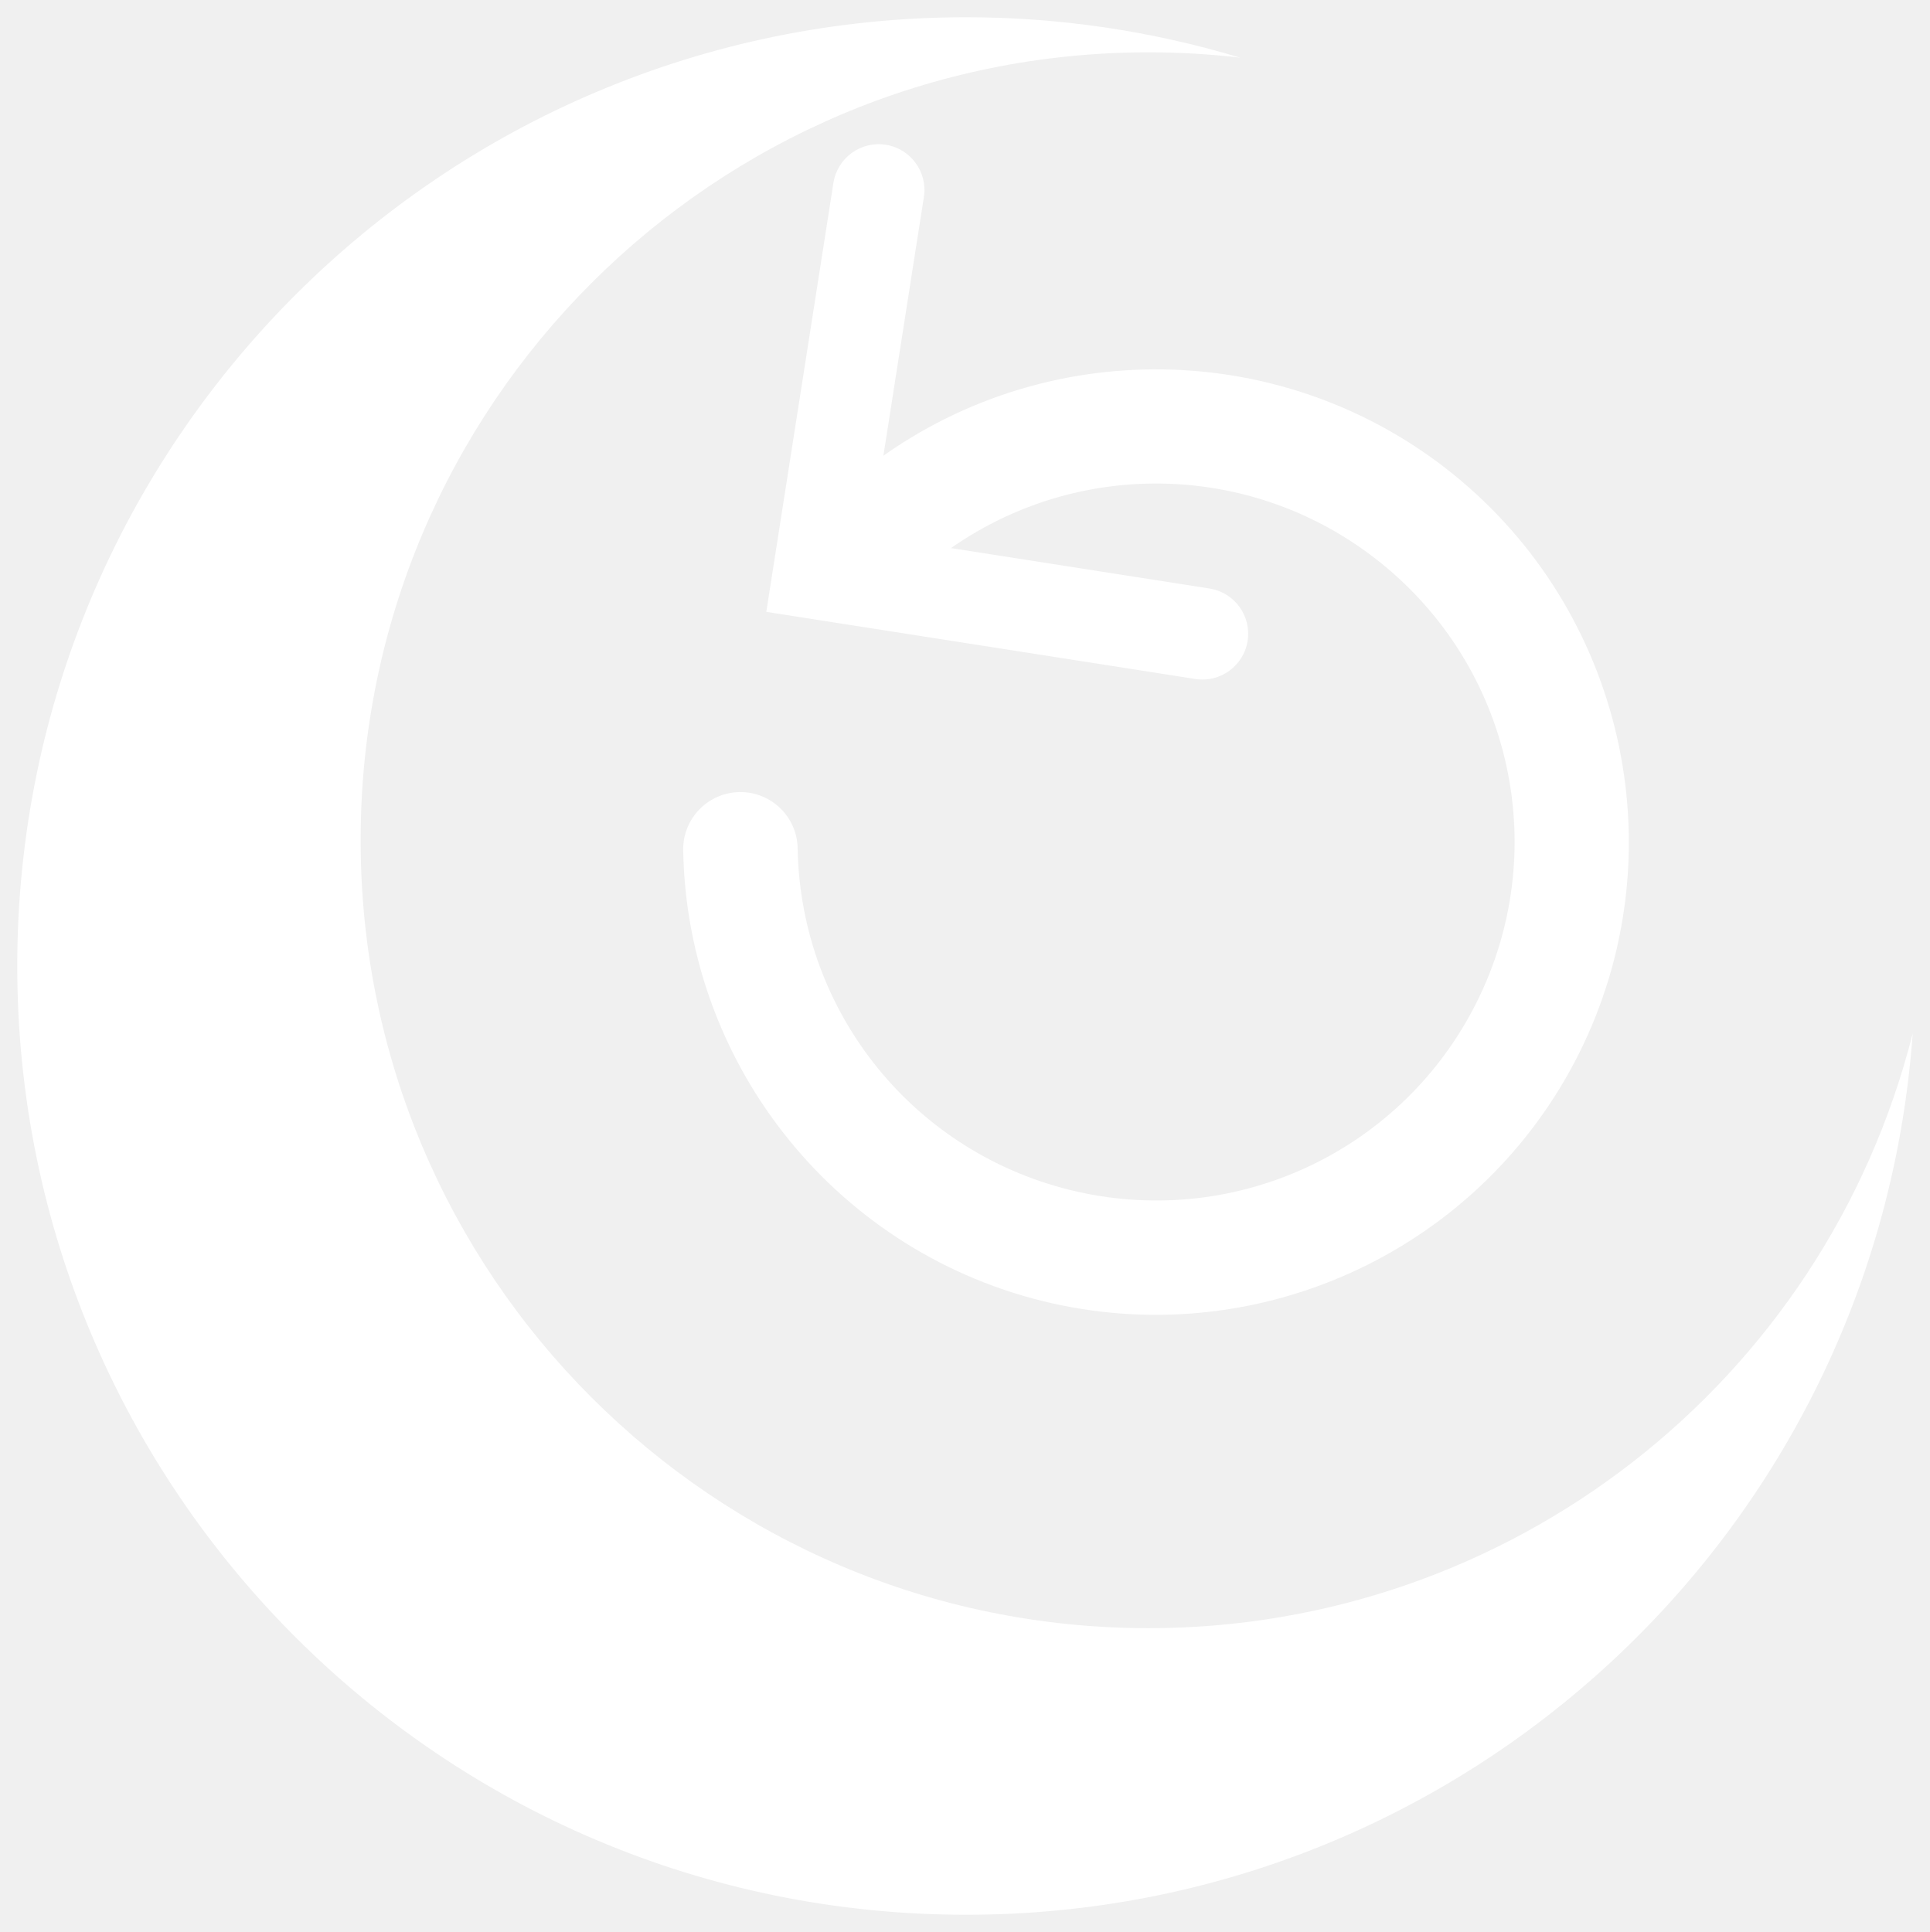
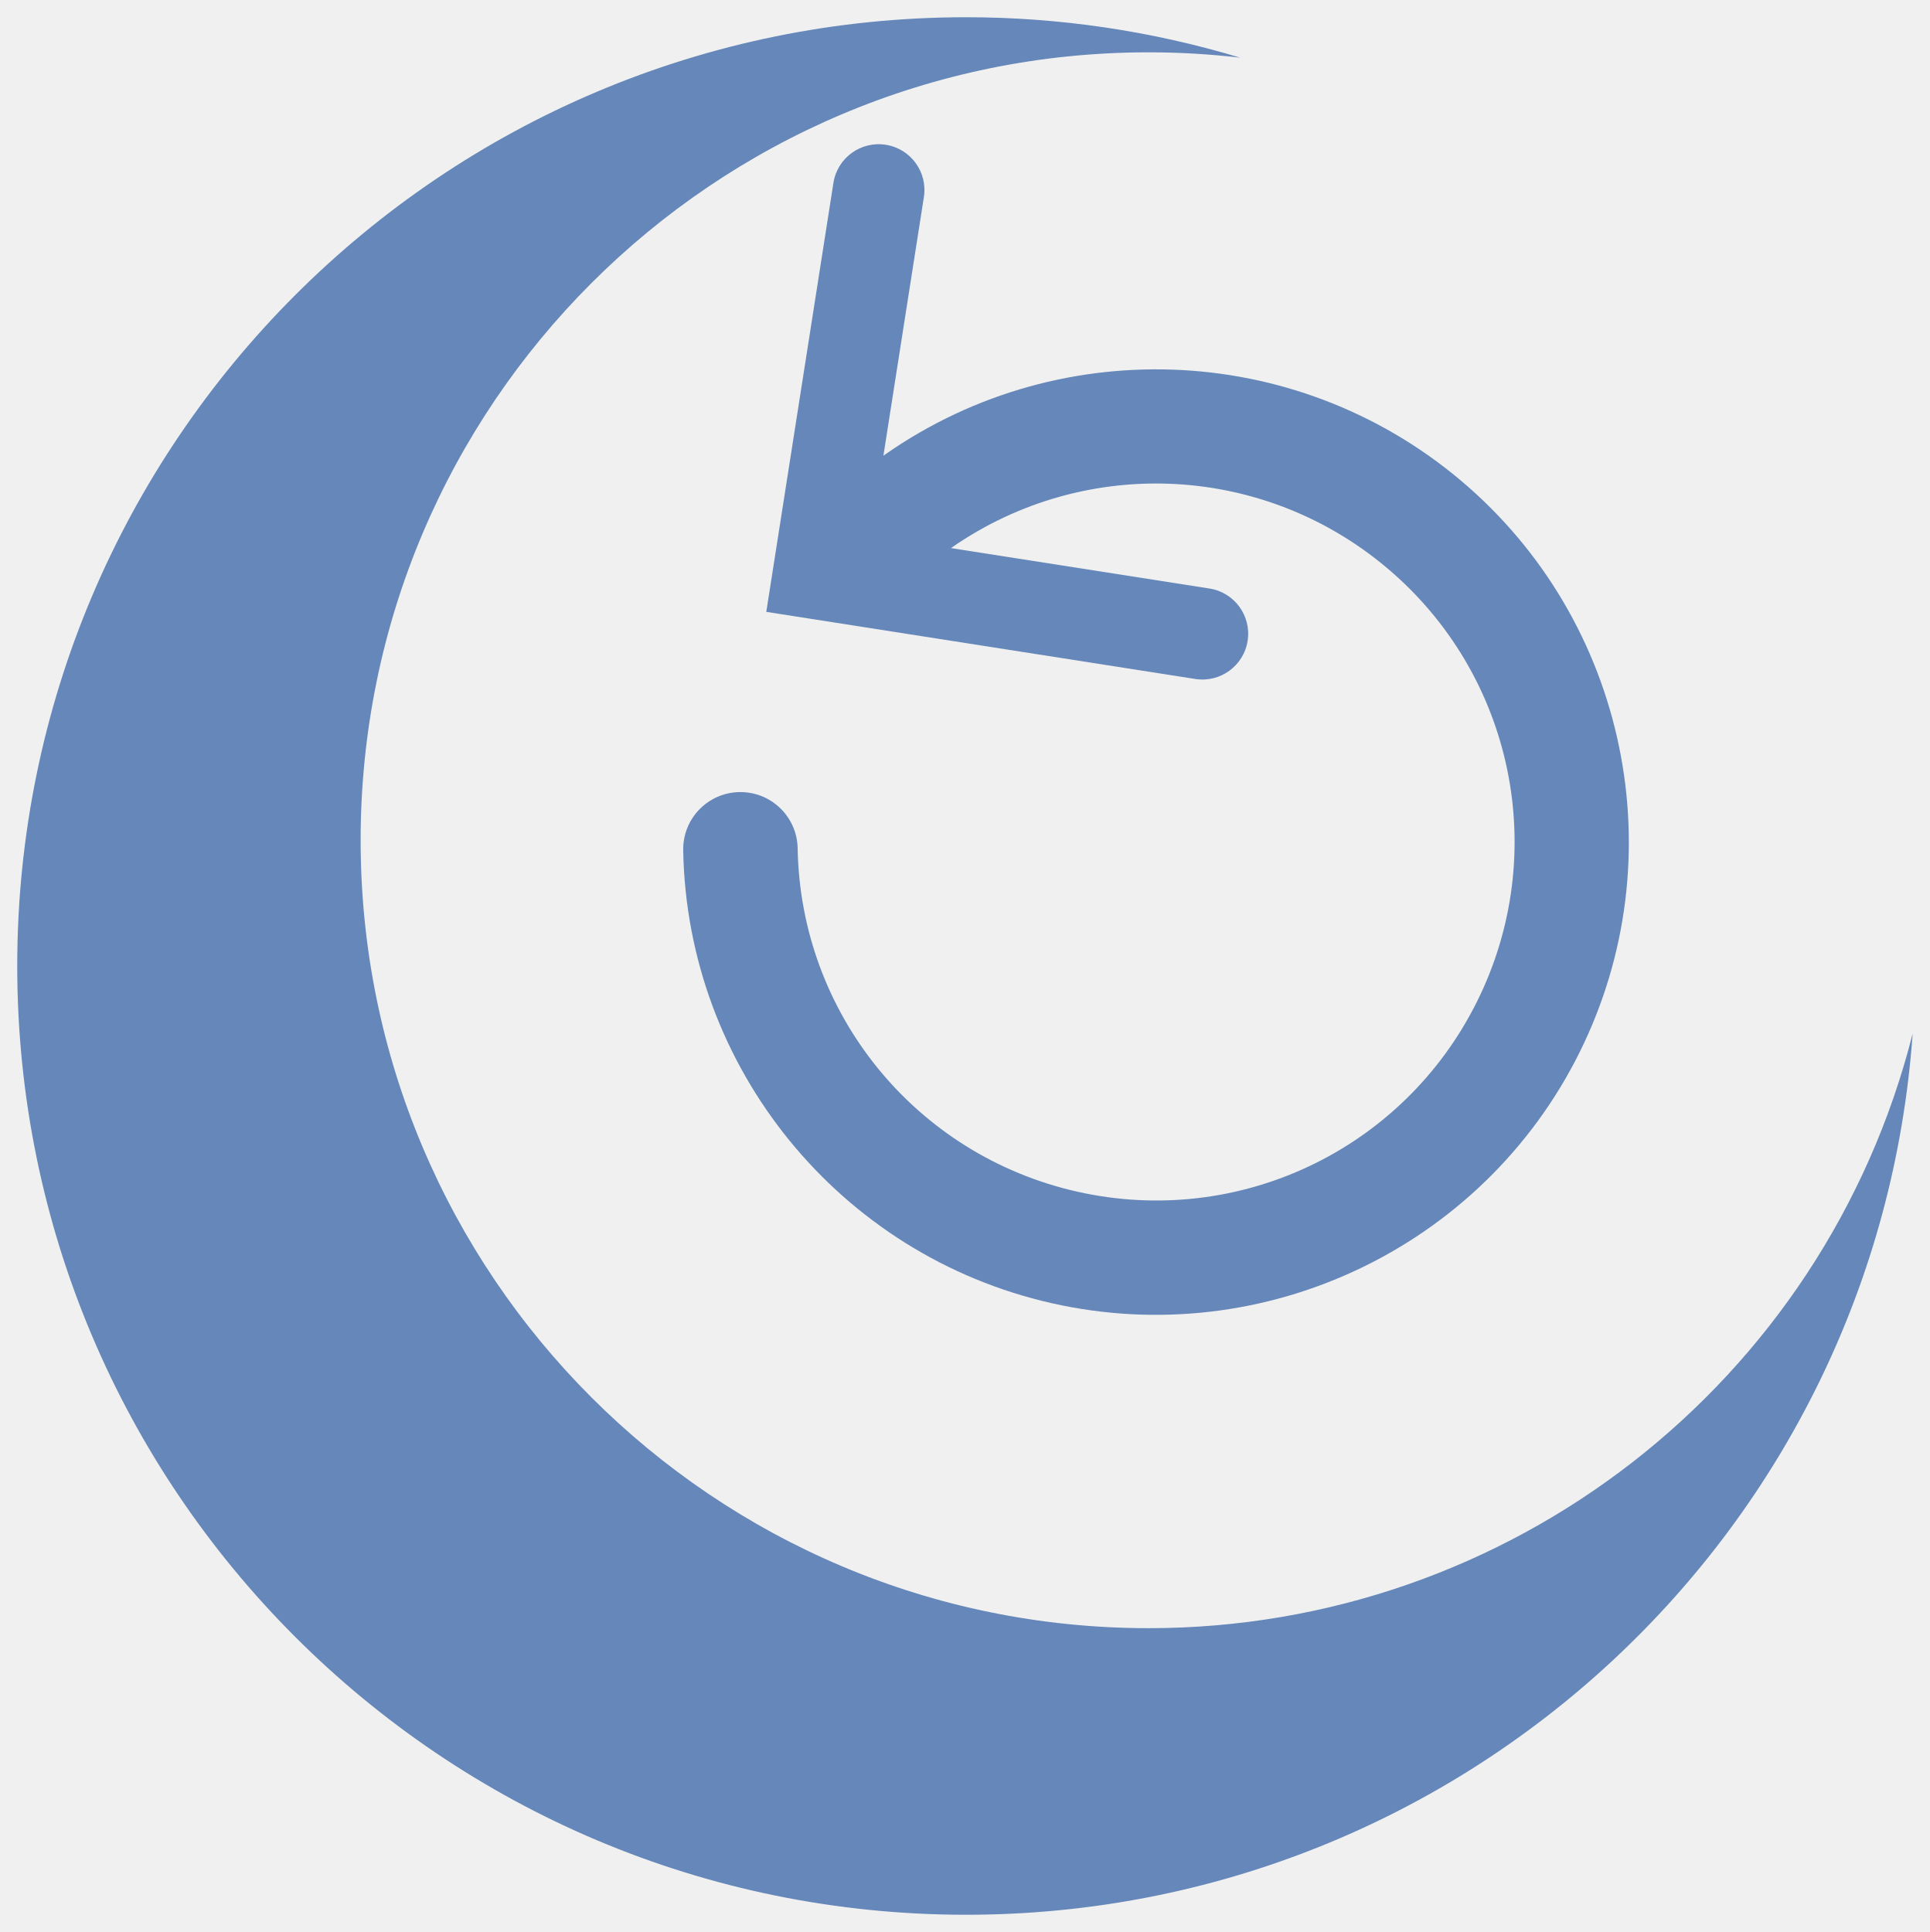
<svg xmlns="http://www.w3.org/2000/svg" width="634.533" height="635.339" viewBox="0 0 167.887 168.1" version="1.1" id="svg1">
  <defs id="defs1">
    <filter style="color-interpolation-filters:sRGB" id="filter84" x="0" y="0" width="1" height="1">
      <feTurbulence type="fractalNoise" baseFrequency="100 73.124" numOctaves="4" seed="107" result="turbulence" id="feTurbulence83" />
      <feComposite in="SourceGraphic" in2="turbulence" operator="in" result="composite1" id="feComposite83" />
      <feColorMatrix values="1 0 0 0 0 0 1 0 0 0 0 0 1 0 0 0 0 0 27.082 -11.723 " result="color" id="feColorMatrix83" />
      <feFlood flood-opacity="1" flood-color="rgb(15,20,27)" result="flood" id="feFlood83" />
      <feMerge result="merge" id="feMerge84">
        <feMergeNode in="flood" id="feMergeNode83" />
        <feMergeNode in="color" id="feMergeNode84" />
      </feMerge>
      <feComposite in2="SourceGraphic" operator="in" result="composite2" id="feComposite84" />
    </filter>
    <filter style="color-interpolation-filters:sRGB" id="filter3942" x="0" y="0" width="1" height="1">
      <feTurbulence type="fractalNoise" baseFrequency="100 100" numOctaves="1" seed="63" result="turbulence" id="feTurbulence3941" />
      <feComposite in="SourceGraphic" in2="turbulence" operator="in" result="composite1" id="feComposite3941" />
      <feColorMatrix values="1 0 0 0 0 0 1 0 0 0 0 0 1 0 0 0 0 0 19.755 -7.108 " result="color" id="feColorMatrix3941" />
      <feFlood flood-opacity="1" flood-color="rgb(11,11,20)" result="flood" id="feFlood3941" />
      <feMerge result="merge" id="feMerge3942">
        <feMergeNode in="flood" id="feMergeNode3941" />
        <feMergeNode in="color" id="feMergeNode3942" />
      </feMerge>
      <feComposite in2="SourceGraphic" operator="in" result="composite2" id="feComposite3942" />
    </filter>
  </defs>
  <g id="layer4" transform="translate(-169.95,-58.825)">
-     <path d="m 254,60.325 a 82.55,82.55 0 0 0 -82.55,82.55 82.55,82.55 0 0 0 82.55,82.55 82.55,82.55 0 0 0 82.341,-76.675 68.556,68.556 0 0 1 -66.462,51.74 68.556,68.556 0 0 1 -68.556,-68.556 68.556,68.556 0 0 1 68.556,-68.557 68.556,68.556 0 0 1 7.954,0.463 A 82.55,82.55 0 0 0 254,60.325 Z" style="display:inline;fill:#ffffff;stroke:none;stroke-width:3;stroke-dasharray:none;stroke-opacity:1;fill-opacity:1" id="path87" />
+     <path d="m 254,60.325 a 82.55,82.55 0 0 0 -82.55,82.55 82.55,82.55 0 0 0 82.55,82.55 82.55,82.55 0 0 0 82.341,-76.675 68.556,68.556 0 0 1 -66.462,51.74 68.556,68.556 0 0 1 -68.556,-68.556 68.556,68.556 0 0 1 68.556,-68.557 68.556,68.556 0 0 1 7.954,0.463 A 82.55,82.55 0 0 0 254,60.325 Z" style="display:inline;fill:#6587b9;stroke:none;stroke-width:3;stroke-dasharray:none;stroke-opacity:1;fill-opacity:1" id="path87" />
    <g id="path1" style="opacity:1">
-       <path style="baseline-shift:baseline;display:inline;overflow:visible;vector-effect:none;fill:#ffffff;stroke-linecap:round;stroke-linejoin:round;enable-background:accumulate;stop-color:#000000;stop-opacity:1" d="m 271.975,90.988 c -8.974,-0.318 -18.052,2.286 -25.701,7.865 a 4.978,4.978 0 0 0 -1.088,6.955 4.978,4.978 0 0 0 6.955,1.088 c 11.633,-8.485 27.488,-7.922 38.49,1.365 11.002,9.288 14.219,24.823 7.807,37.715 -6.412,12.892 -20.742,19.702 -34.787,16.531 -14.045,-3.171 -24.059,-15.477 -24.311,-29.873 a 4.978,4.978 0 0 0 -5.064,-4.891 4.978,4.978 0 0 0 -4.891,5.064 c 0.331,18.932 13.602,35.24 32.072,39.41 18.47,4.17 37.462,-4.853 45.895,-21.807 8.433,-16.954 4.172,-37.544 -10.297,-49.758 -7.235,-6.107 -16.106,-9.348 -25.08,-9.666 z" id="path5" />
+       <path style="baseline-shift:baseline;display:inline;overflow:visible;vector-effect:none;fill:#6587b9;stroke-linecap:round;stroke-linejoin:round;enable-background:accumulate;stop-color:#000000;stop-opacity:1;fill-opacity:1" d="m 271.975,90.988 c -8.974,-0.318 -18.052,2.286 -25.701,7.865 a 4.978,4.978 0 0 0 -1.088,6.955 4.978,4.978 0 0 0 6.955,1.088 c 11.633,-8.485 27.488,-7.922 38.49,1.365 11.002,9.288 14.219,24.823 7.807,37.715 -6.412,12.892 -20.742,19.702 -34.787,16.531 -14.045,-3.171 -24.059,-15.477 -24.311,-29.873 a 4.978,4.978 0 0 0 -5.064,-4.891 4.978,4.978 0 0 0 -4.891,5.064 c 0.331,18.932 13.602,35.24 32.072,39.41 18.47,4.17 37.462,-4.853 45.895,-21.807 8.433,-16.954 4.172,-37.544 -10.297,-49.758 -7.235,-6.107 -16.106,-9.348 -25.08,-9.666 z" id="path5" />
      <g id="g4">
-         <path style="baseline-shift:baseline;display:inline;overflow:visible;vector-effect:none;fill:#ffffff;stroke-linecap:round;enable-background:accumulate;stop-color:#000000;stop-opacity:1;opacity:1" d="m 247.004,71.42 a 3.983,3.983 0 0 0 -4.551,3.318 l -5.84,37.324 37.322,5.84 a 3.983,3.983 0 0 0 4.551,-3.32 3.983,3.983 0 0 0 -3.318,-4.551 l -29.455,-4.607 4.609,-29.453 a 3.983,3.983 0 0 0 -3.318,-4.551 z" id="path4" />
+         <path style="baseline-shift:baseline;display:inline;overflow:visible;vector-effect:none;fill:#6587b9;stroke-linecap:round;enable-background:accumulate;stop-color:#000000;stop-opacity:1;opacity:1;fill-opacity:1" d="m 247.004,71.42 a 3.983,3.983 0 0 0 -4.551,3.318 l -5.84,37.324 37.322,5.84 a 3.983,3.983 0 0 0 4.551,-3.32 3.983,3.983 0 0 0 -3.318,-4.551 l -29.455,-4.607 4.609,-29.453 a 3.983,3.983 0 0 0 -3.318,-4.551 z" id="path4" />
      </g>
    </g>
  </g>
</svg>
